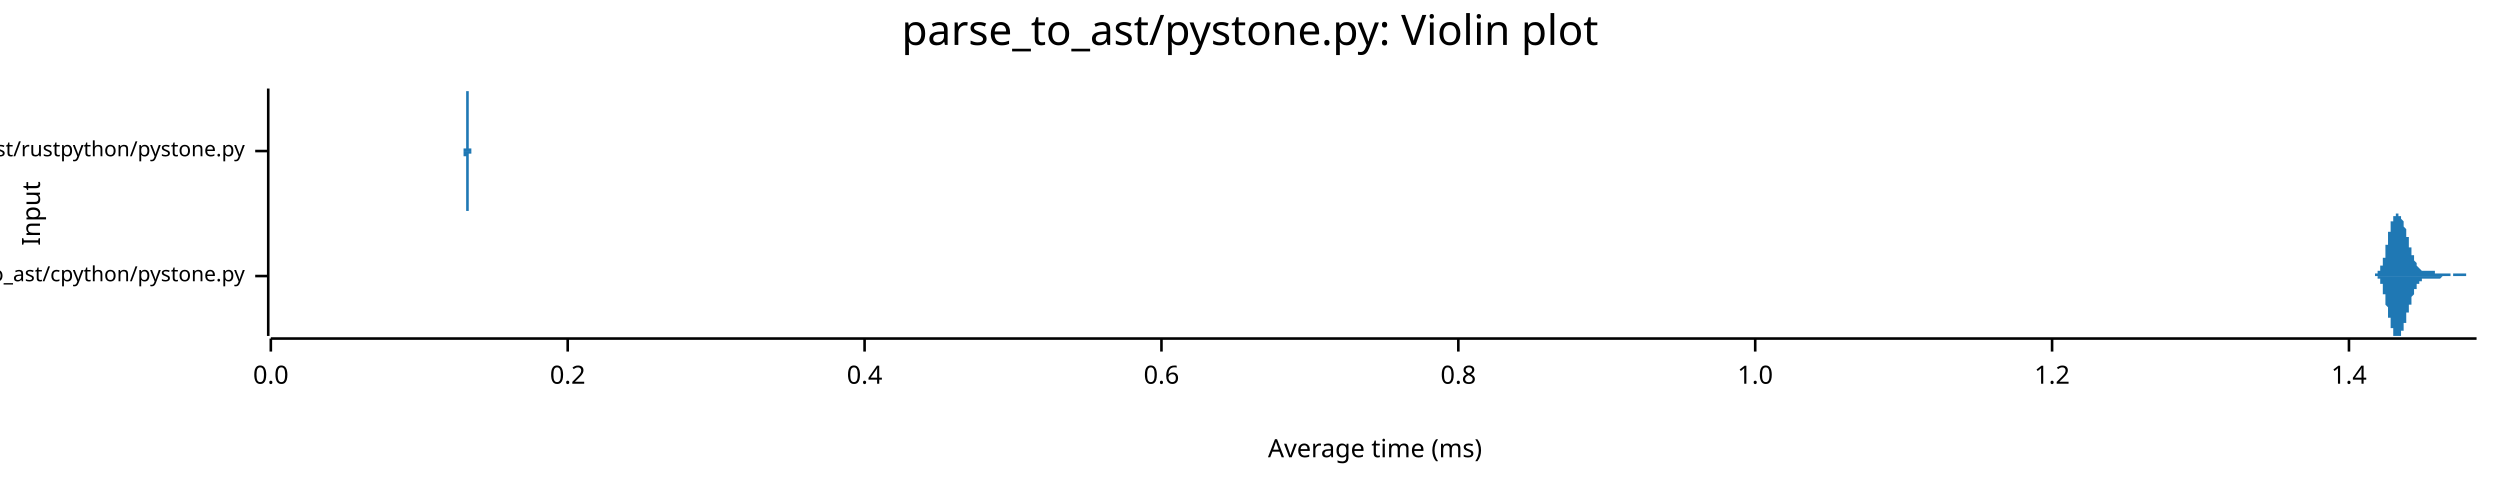
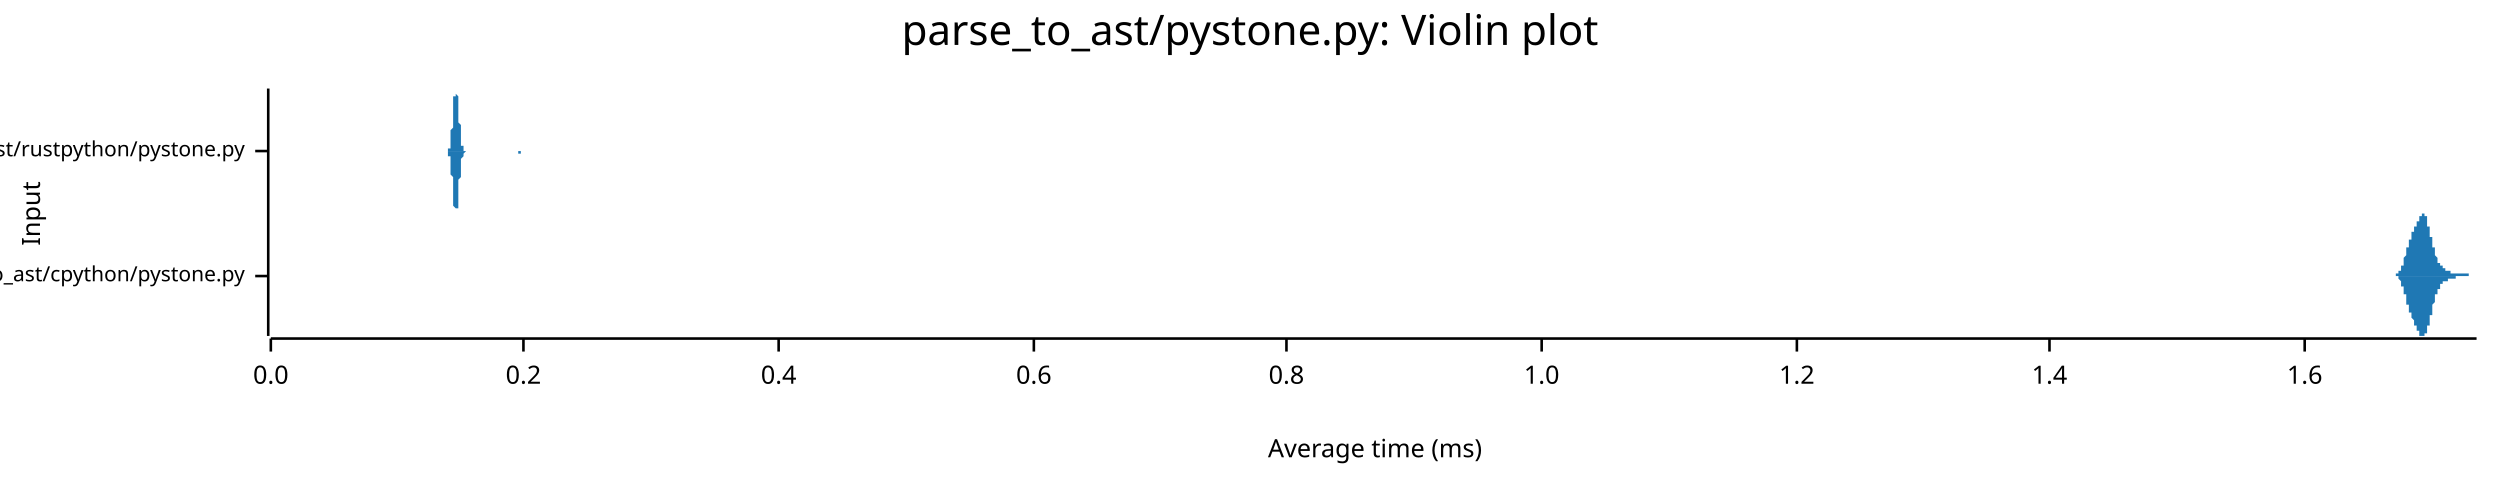
<svg xmlns="http://www.w3.org/2000/svg" width="960" height="186" viewBox="0 0 960 186">
  <text x="480" y="5" dy="0.76em" text-anchor="middle" font-family="sans-serif" font-size="16.129" opacity="1" fill="#000000">
parse_to_ast/pystone.py: Violin plot
</text>
  <text x="8" y="82" dy="0.76em" text-anchor="middle" font-family="sans-serif" font-size="9.677" opacity="1" fill="#000000" transform="rotate(270, 8, 82)">
Input
</text>
  <text x="528" y="178" dy="-0.5ex" text-anchor="middle" font-family="sans-serif" font-size="9.677" opacity="1" fill="#000000">
Average time (ms)
</text>
  <polyline fill="none" opacity="1" stroke="#000000" stroke-width="1" points="103,34 103,129 " />
  <text x="94" y="106" dy="0.5ex" text-anchor="end" font-family="sans-serif" font-size="8.065" opacity="1" fill="#000000">
parse_to_ast/cpython/pystone.py
</text>
  <polyline fill="none" opacity="1" stroke="#000000" stroke-width="1" points="98,106 103,106 " />
  <text x="94" y="58" dy="0.5ex" text-anchor="end" font-family="sans-serif" font-size="8.065" opacity="1" fill="#000000">
parse_to_ast/rustpython/pystone.py
</text>
  <polyline fill="none" opacity="1" stroke="#000000" stroke-width="1" points="98,58 103,58 " />
  <polyline fill="none" opacity="1" stroke="#000000" stroke-width="1" points="104,130 951,130 " />
  <text x="104" y="140" dy="0.76em" text-anchor="middle" font-family="sans-serif" font-size="9.677" opacity="1" fill="#000000">
0.0
</text>
  <polyline fill="none" opacity="1" stroke="#000000" stroke-width="1" points="104,130 104,135 " />
-   <text x="218" y="140" dy="0.76em" text-anchor="middle" font-family="sans-serif" font-size="9.677" opacity="1" fill="#000000">
+   <text x="201" y="140" dy="0.76em" text-anchor="middle" font-family="sans-serif" font-size="9.677" opacity="1" fill="#000000">
0.2
</text>
-   <polyline fill="none" opacity="1" stroke="#000000" stroke-width="1" points="218,130 218,135 " />
-   <text x="332" y="140" dy="0.76em" text-anchor="middle" font-family="sans-serif" font-size="9.677" opacity="1" fill="#000000">
+   <polyline fill="none" opacity="1" stroke="#000000" stroke-width="1" points="201,130 201,135 " />
+   <text x="299" y="140" dy="0.76em" text-anchor="middle" font-family="sans-serif" font-size="9.677" opacity="1" fill="#000000">
0.4
</text>
-   <polyline fill="none" opacity="1" stroke="#000000" stroke-width="1" points="332,130 332,135 " />
-   <text x="446" y="140" dy="0.76em" text-anchor="middle" font-family="sans-serif" font-size="9.677" opacity="1" fill="#000000">
+   <polyline fill="none" opacity="1" stroke="#000000" stroke-width="1" points="299,130 299,135 " />
+   <text x="397" y="140" dy="0.76em" text-anchor="middle" font-family="sans-serif" font-size="9.677" opacity="1" fill="#000000">
0.6
</text>
-   <polyline fill="none" opacity="1" stroke="#000000" stroke-width="1" points="446,130 446,135 " />
-   <text x="560" y="140" dy="0.76em" text-anchor="middle" font-family="sans-serif" font-size="9.677" opacity="1" fill="#000000">
+   <polyline fill="none" opacity="1" stroke="#000000" stroke-width="1" points="397,130 397,135 " />
+   <text x="494" y="140" dy="0.76em" text-anchor="middle" font-family="sans-serif" font-size="9.677" opacity="1" fill="#000000">
0.8
</text>
-   <polyline fill="none" opacity="1" stroke="#000000" stroke-width="1" points="560,130 560,135 " />
-   <text x="674" y="140" dy="0.76em" text-anchor="middle" font-family="sans-serif" font-size="9.677" opacity="1" fill="#000000">
+   <polyline fill="none" opacity="1" stroke="#000000" stroke-width="1" points="494,130 494,135 " />
+   <text x="592" y="140" dy="0.76em" text-anchor="middle" font-family="sans-serif" font-size="9.677" opacity="1" fill="#000000">
1.0
</text>
-   <polyline fill="none" opacity="1" stroke="#000000" stroke-width="1" points="674,130 674,135 " />
-   <text x="788" y="140" dy="0.76em" text-anchor="middle" font-family="sans-serif" font-size="9.677" opacity="1" fill="#000000">
+   <polyline fill="none" opacity="1" stroke="#000000" stroke-width="1" points="592,130 592,135 " />
+   <text x="690" y="140" dy="0.76em" text-anchor="middle" font-family="sans-serif" font-size="9.677" opacity="1" fill="#000000">
1.2
</text>
-   <polyline fill="none" opacity="1" stroke="#000000" stroke-width="1" points="788,130 788,135 " />
-   <text x="902" y="140" dy="0.76em" text-anchor="middle" font-family="sans-serif" font-size="9.677" opacity="1" fill="#000000">
+   <polyline fill="none" opacity="1" stroke="#000000" stroke-width="1" points="690,130 690,135 " />
+   <text x="787" y="140" dy="0.76em" text-anchor="middle" font-family="sans-serif" font-size="9.677" opacity="1" fill="#000000">
1.4
</text>
-   <polyline fill="none" opacity="1" stroke="#000000" stroke-width="1" points="902,130 902,135 " />
-   <polygon opacity="1" fill="#1F78B4" points="911,106 911,106 911,106 911,106 911,106 911,106 911,106 911,106 911,106 911,106 911,106 911,106 912,106 912,106 912,106 912,106 912,106 912,106 912,106 912,105 912,105 912,105 912,105 912,105 912,105 913,105 913,105 913,105 913,105 913,105 913,105 913,105 913,105 913,105 913,105 913,105 913,104 914,104 914,104 914,104 914,104 914,104 914,104 914,103 914,103 914,103 914,103 914,103 914,103 914,102 915,102 915,102 915,102 915,101 915,101 915,101 915,101 915,100 915,100 915,100 915,99 915,99 916,99 916,98 916,98 916,98 916,97 916,97 916,96 916,96 916,96 916,95 916,95 916,94 916,94 917,94 917,93 917,93 917,92 917,92 917,92 917,91 917,91 917,91 917,90 917,90 917,89 918,89 918,89 918,88 918,88 918,88 918,87 918,87 918,87 918,86 918,86 918,86 918,86 918,85 919,85 919,85 919,85 919,84 919,84 919,84 919,84 919,84 919,83 919,83 919,83 919,83 920,83 920,83 920,83 920,82 920,82 920,82 920,82 920,82 920,82 920,82 920,82 920,82 920,82 921,82 921,82 921,82 921,82 921,82 921,82 921,82 921,82 921,82 921,82 921,82 921,83 922,83 922,83 922,83 922,83 922,83 922,83 922,83 922,84 922,84 922,84 922,84 922,84 922,84 923,85 923,85 923,85 923,85 923,86 923,86 923,86 923,86 923,87 923,87 923,87 923,87 924,88 924,88 924,88 924,88 924,89 924,89 924,89 924,90 924,90 924,90 924,90 924,91 924,91 925,91 925,92 925,92 925,92 925,93 925,93 925,93 925,93 925,94 925,94 925,94 925,95 926,95 926,95 926,95 926,96 926,96 926,96 926,96 926,97 926,97 926,97 926,97 926,98 926,98 927,98 927,98 927,99 927,99 927,99 927,99 927,99 927,100 927,100 927,100 927,100 927,100 928,101 928,101 928,101 928,101 928,101 928,101 928,102 928,102 928,102 928,102 928,102 928,102 928,102 929,103 929,103 929,103 929,103 929,103 929,103 929,103 929,103 929,103 929,103 929,103 929,103 930,104 930,104 930,104 930,104 930,104 930,104 930,104 930,104 930,104 930,104 930,104 930,104 930,104 931,104 931,104 931,104 931,104 931,104 931,104 931,104 931,104 931,104 931,104 931,104 931,104 932,104 932,104 932,104 932,104 932,104 932,104 932,104 932,104 932,104 932,104 932,104 932,104 932,104 933,104 933,104 933,104 933,104 933,104 933,104 933,104 933,104 933,104 933,104 933,104 933,104 934,104 934,104 934,104 934,104 934,104 934,104 934,104 934,104 934,104 934,104 934,104 934,104 934,104 935,104 935,104 935,104 935,104 935,104 935,104 935,104 935,104 935,104 935,105 935,105 935,105 936,105 936,105 936,105 936,105 936,105 936,105 936,105 936,105 936,105 936,105 936,105 936,105 936,105 937,105 937,105 937,105 937,105 937,105 937,105 937,105 937,105 937,105 937,105 937,105 937,105 938,105 938,105 938,105 938,105 938,105 938,105 938,105 938,105 938,105 938,105 938,105 938,105 938,105 939,105 939,105 939,105 939,105 939,105 939,105 939,105 939,105 939,105 939,105 939,105 939,105 940,105 940,105 940,105 940,105 940,105 940,105 940,105 940,105 940,105 940,105 940,105 940,105 940,105 941,105 941,105 941,105 941,105 941,105 941,105 941,105 941,105 941,106 941,106 941,106 941,106 942,106 942,106 942,106 942,105 942,105 942,105 942,105 942,105 942,105 942,105 942,105 942,105 942,105 943,105 943,105 943,105 943,105 943,105 943,105 943,105 943,105 943,105 943,105 943,105 943,105 944,105 944,105 944,105 944,105 944,105 944,105 944,105 944,105 944,105 944,105 944,105 944,105 945,105 945,105 945,105 945,105 945,105 945,105 945,105 945,105 945,105 945,105 945,105 945,105 945,105 946,105 946,105 946,105 946,105 946,105 946,105 946,105 946,105 946,105 946,105 946,105 946,105 947,105 947,105 947,105 947,105 947,105 947,106 947,106 947,106 947,106 947,106 947,106 947,106 947,106 948,106 948,106 948,106 948,106 948,106 948,106 948,106 948,106 948,106 948,106 948,106 948,106 949,106 949,106 949,106 949,106 949,106 949,106 949,106 949,106 949,106 949,106 949,106 949,106 949,106 950,106 950,106 950,106 950,106 950,106 950,106 950,106 950,106 950,106 950,106 950,106 950,106 951,106 951,106 911,106 " />
-   <polygon opacity="1" fill="#1F78B4" points="911,106 911,106 911,106 911,106 911,106 911,106 911,106 911,106 911,106 911,106 911,106 911,106 912,106 912,106 912,106 912,106 912,106 912,106 912,106 912,106 912,106 912,106 912,106 912,106 912,106 913,106 913,106 913,106 913,106 913,106 913,107 913,107 913,107 913,107 913,107 913,107 913,107 914,107 914,107 914,107 914,108 914,108 914,108 914,108 914,108 914,108 914,109 914,109 914,109 914,109 915,109 915,110 915,110 915,110 915,110 915,111 915,111 915,111 915,112 915,112 915,112 915,113 916,113 916,113 916,114 916,114 916,114 916,115 916,115 916,115 916,116 916,116 916,117 916,117 916,117 917,118 917,118 917,119 917,119 917,119 917,120 917,120 917,121 917,121 917,121 917,122 917,122 918,122 918,123 918,123 918,123 918,124 918,124 918,124 918,125 918,125 918,125 918,126 918,126 918,126 919,126 919,127 919,127 919,127 919,127 919,128 919,128 919,128 919,128 919,128 919,128 919,129 920,129 920,129 920,129 920,129 920,129 920,129 920,129 920,129 920,129 920,129 920,129 920,129 920,129 921,129 921,129 921,129 921,129 921,129 921,129 921,129 921,129 921,129 921,129 921,129 921,129 922,129 922,129 922,129 922,129 922,128 922,128 922,128 922,128 922,128 922,128 922,127 922,127 922,127 923,127 923,127 923,126 923,126 923,126 923,126 923,125 923,125 923,125 923,125 923,124 923,124 924,124 924,124 924,123 924,123 924,123 924,122 924,122 924,122 924,122 924,121 924,121 924,121 924,120 925,120 925,120 925,120 925,119 925,119 925,119 925,118 925,118 925,118 925,118 925,117 925,117 926,117 926,116 926,116 926,116 926,116 926,115 926,115 926,115 926,115 926,114 926,114 926,114 926,114 927,113 927,113 927,113 927,113 927,112 927,112 927,112 927,112 927,112 927,111 927,111 927,111 928,111 928,111 928,111 928,110 928,110 928,110 928,110 928,110 928,110 928,109 928,109 928,109 928,109 929,109 929,109 929,109 929,109 929,109 929,108 929,108 929,108 929,108 929,108 929,108 929,108 930,108 930,108 930,108 930,108 930,108 930,108 930,108 930,108 930,108 930,108 930,108 930,107 930,107 931,107 931,107 931,107 931,107 931,107 931,107 931,107 931,107 931,107 931,107 931,107 931,107 932,107 932,107 932,107 932,107 932,107 932,107 932,107 932,107 932,107 932,107 932,107 932,107 932,107 933,107 933,107 933,107 933,107 933,107 933,107 933,107 933,107 933,107 933,107 933,107 933,107 934,107 934,107 934,107 934,107 934,107 934,107 934,107 934,107 934,107 934,107 934,107 934,107 934,107 935,107 935,107 935,107 935,107 935,107 935,107 935,107 935,107 935,107 935,107 935,107 935,107 936,107 936,107 936,107 936,107 936,107 936,107 936,107 936,107 936,107 936,107 936,107 936,107 936,107 937,107 937,107 937,107 937,107 937,107 937,107 937,107 937,107 937,107 937,107 937,107 937,107 938,106 938,106 938,106 938,106 938,106 938,106 938,106 938,106 938,106 938,106 938,106 938,106 938,106 939,106 939,106 939,106 939,106 939,106 939,106 939,106 939,106 939,106 939,106 939,106 939,106 940,106 940,106 940,106 940,106 940,106 940,106 940,106 940,106 940,106 940,106 940,106 940,106 940,106 941,106 941,106 941,106 941,106 941,106 941,106 941,106 941,106 941,106 941,106 941,106 941,106 942,106 942,106 942,106 942,106 942,106 942,106 942,106 942,106 942,106 942,106 942,106 942,106 942,106 943,106 943,106 943,106 943,106 943,106 943,106 943,106 943,106 943,106 943,106 943,106 943,106 944,106 944,106 944,106 944,106 944,106 944,106 944,106 944,106 944,106 944,106 944,106 944,106 945,106 945,106 945,106 945,106 945,106 945,106 945,106 945,106 945,106 945,106 945,106 945,106 945,106 946,106 946,106 946,106 946,106 946,106 946,106 946,106 946,106 946,106 946,106 946,106 946,106 947,106 947,106 947,106 947,106 947,106 947,106 947,106 947,106 947,106 947,106 947,106 947,106 947,106 948,106 948,106 948,106 948,106 948,106 948,106 948,106 948,106 948,106 948,106 948,106 948,106 949,106 949,106 949,106 949,106 949,106 949,106 949,106 949,106 949,106 949,106 949,106 949,106 949,106 950,106 950,106 950,106 950,106 950,106 950,106 950,106 950,106 950,106 950,106 950,106 950,106 951,106 951,106 911,106 " />
-   <polygon opacity="1" fill="#1F78B4" points="178,58 178,58 178,58 178,58 178,58 178,58 178,58 178,58 178,58 178,58 178,58 178,58 178,58 178,58 178,58 178,58 178,58 178,58 178,58 178,58 178,58 178,58 178,58 178,58 178,58 178,58 178,58 178,58 178,58 178,58 178,58 178,58 178,58 178,58 178,58 178,57 178,57 178,57 178,57 178,57 178,57 178,57 179,57 179,57 179,57 179,56 179,56 179,56 179,56 179,56 179,55 179,55 179,55 179,55 179,54 179,54 179,54 179,54 179,53 179,53 179,53 179,52 179,52 179,51 179,51 179,50 179,50 179,49 179,49 179,48 179,48 179,47 179,47 179,46 179,45 179,45 179,44 179,44 179,43 179,42 179,42 179,41 179,40 179,40 179,39 179,39 179,38 179,37 179,37 179,37 179,36 179,36 179,35 179,35 179,35 179,35 179,35 179,35 179,34 179,35 179,35 179,35 179,35 179,35 180,35 180,36 180,36 180,37 180,37 180,38 180,38 180,39 180,39 180,40 180,40 180,41 180,42 180,42 180,43 180,44 180,44 180,45 180,45 180,46 180,47 180,47 180,48 180,48 180,49 180,49 180,50 180,50 180,51 180,51 180,52 180,52 180,52 180,53 180,53 180,53 180,54 180,54 180,54 180,54 180,55 180,55 180,55 180,55 180,55 180,56 180,56 180,56 180,56 180,56 180,56 180,56 180,57 180,57 180,57 180,57 180,57 180,57 180,57 180,57 180,57 180,57 181,57 181,57 181,57 181,57 181,57 181,58 181,58 181,58 181,58 181,58 181,58 181,58 181,58 181,58 181,58 181,58 181,58 181,58 181,58 181,58 181,58 181,58 181,58 181,58 181,58 181,58 181,58 181,58 181,58 181,58 181,58 181,58 181,58 181,58 181,58 181,58 181,58 181,58 181,58 181,58 181,58 181,58 181,58 181,58 181,58 181,58 181,58 181,58 181,58 181,58 181,58 181,58 181,58 181,58 181,58 181,58 181,58 181,58 181,58 181,58 181,58 181,58 181,58 182,58 182,58 182,58 182,58 182,58 182,58 182,58 182,58 182,58 182,58 182,58 182,58 182,58 182,58 182,58 182,58 182,58 182,58 182,58 182,58 182,58 182,58 182,58 182,58 182,58 182,58 182,58 182,58 182,58 182,58 182,58 182,58 182,58 182,58 182,58 182,58 182,58 182,58 182,58 182,58 182,58 182,58 182,58 182,58 182,58 182,58 182,58 182,58 182,58 182,58 182,58 182,58 182,58 182,58 182,58 182,58 182,58 182,58 182,58 182,58 182,58 182,58 183,58 183,58 183,58 183,58 183,58 183,58 183,58 183,58 183,58 183,58 183,58 183,58 183,58 183,58 183,58 183,58 183,58 183,58 183,58 183,58 183,58 183,58 183,58 183,58 183,58 183,58 183,58 183,58 183,58 183,58 183,58 183,58 183,58 183,58 183,58 183,58 183,58 183,58 183,58 183,58 183,58 183,58 183,58 183,58 183,58 183,58 183,58 183,58 183,58 183,58 183,58 183,58 183,58 183,58 183,58 183,58 183,58 183,58 183,58 183,58 183,58 183,58 184,58 184,58 184,58 184,58 184,58 184,58 184,58 184,58 184,58 184,58 184,58 184,58 184,58 184,58 184,58 184,58 184,58 184,58 184,58 184,58 184,58 184,58 184,58 184,58 184,58 184,58 184,58 184,58 184,58 184,58 184,58 184,58 184,58 184,58 184,58 184,58 184,58 184,58 184,58 184,58 184,58 184,58 184,58 184,58 184,58 184,58 184,58 184,58 184,58 184,58 184,58 184,58 184,58 184,58 184,58 184,58 184,58 184,58 184,58 184,58 184,58 184,58 185,58 185,58 185,58 185,58 185,58 185,58 185,58 185,58 185,58 185,58 185,58 185,58 185,58 185,58 185,58 185,58 185,58 185,58 185,58 185,58 185,58 185,58 185,58 185,58 185,58 185,58 185,58 185,58 185,58 185,58 185,58 185,58 185,58 185,58 185,58 185,58 185,58 185,58 185,58 185,58 185,58 185,58 185,58 185,58 185,58 185,58 185,58 185,58 185,58 185,58 185,58 185,58 185,58 185,58 185,58 185,58 185,58 185,58 185,58 185,58 185,58 185,58 185,58 186,58 186,58 186,58 186,58 186,58 186,58 186,58 186,58 186,58 186,58 186,58 186,58 186,58 186,58 186,58 186,58 186,58 186,58 186,58 186,58 186,58 186,58 186,58 178,58 " />
-   <polygon opacity="1" fill="#1F78B4" points="178,58 178,58 178,58 178,58 178,58 178,58 178,58 178,58 178,58 178,58 178,58 178,58 178,58 178,58 178,58 178,58 178,58 178,58 178,58 178,58 178,58 178,58 178,58 178,58 178,58 178,59 178,59 178,59 178,59 178,59 178,59 178,59 178,59 178,59 178,59 178,59 178,59 178,59 178,59 178,59 178,59 178,60 179,60 179,60 179,60 179,60 179,60 179,60 179,61 179,61 179,61 179,61 179,61 179,62 179,62 179,62 179,63 179,63 179,63 179,64 179,64 179,64 179,65 179,65 179,66 179,66 179,67 179,67 179,68 179,68 179,69 179,69 179,70 179,70 179,71 179,72 179,72 179,73 179,74 179,74 179,75 179,76 179,76 179,77 179,77 179,78 179,79 179,79 179,80 179,80 179,80 179,81 179,81 179,81 179,82 179,82 179,82 179,82 179,82 179,82 179,82 179,82 179,82 179,81 180,81 180,81 180,80 180,80 180,79 180,79 180,78 180,78 180,77 180,77 180,76 180,75 180,75 180,74 180,74 180,73 180,72 180,72 180,71 180,70 180,70 180,69 180,69 180,68 180,68 180,67 180,67 180,66 180,66 180,65 180,65 180,65 180,64 180,64 180,63 180,63 180,63 180,63 180,62 180,62 180,62 180,62 180,61 180,61 180,61 180,61 180,61 180,61 180,60 180,60 180,60 180,60 180,60 180,60 180,60 180,60 180,60 180,59 180,59 180,59 180,59 180,59 181,59 181,59 181,59 181,59 181,59 181,59 181,59 181,59 181,59 181,59 181,59 181,59 181,59 181,59 181,59 181,59 181,59 181,59 181,59 181,59 181,59 181,59 181,59 181,59 181,59 181,59 181,59 181,59 181,58 181,58 181,58 181,58 181,58 181,58 181,58 181,58 181,58 181,58 181,58 181,58 181,58 181,58 181,58 181,58 181,58 181,58 181,58 181,58 181,58 181,58 181,58 181,58 181,58 181,58 181,58 181,58 181,58 181,58 181,58 181,58 181,58 181,58 181,58 182,58 182,58 182,58 182,58 182,58 182,58 182,58 182,58 182,58 182,58 182,58 182,58 182,58 182,58 182,58 182,58 182,58 182,58 182,58 182,58 182,58 182,58 182,58 182,58 182,58 182,58 182,58 182,58 182,58 182,58 182,58 182,58 182,58 182,58 182,58 182,58 182,58 182,58 182,58 182,58 182,58 182,58 182,58 182,58 182,58 182,58 182,58 182,58 182,58 182,58 182,58 182,58 182,58 182,58 182,58 182,58 182,58 182,58 182,58 182,58 182,58 182,58 183,58 183,58 183,58 183,58 183,58 183,58 183,58 183,58 183,58 183,58 183,58 183,58 183,58 183,58 183,58 183,58 183,58 183,58 183,58 183,58 183,58 183,58 183,58 183,58 183,58 183,58 183,58 183,58 183,58 183,58 183,58 183,58 183,58 183,58 183,58 183,58 183,58 183,58 183,58 183,58 183,58 183,58 183,58 183,58 183,58 183,58 183,58 183,58 183,58 183,58 183,58 183,58 183,58 183,58 183,58 183,58 183,58 183,58 183,58 183,58 183,58 183,58 184,58 184,58 184,58 184,58 184,58 184,58 184,58 184,58 184,58 184,58 184,58 184,58 184,58 184,58 184,58 184,58 184,58 184,58 184,58 184,58 184,58 184,58 184,58 184,58 184,58 184,58 184,58 184,58 184,58 184,58 184,58 184,58 184,58 184,58 184,58 184,58 184,58 184,58 184,58 184,58 184,58 184,58 184,58 184,58 184,58 184,58 184,58 184,58 184,58 184,58 184,58 184,58 184,58 184,58 184,58 184,58 184,58 184,58 184,58 184,58 184,58 184,58 185,58 185,58 185,58 185,58 185,58 185,58 185,58 185,58 185,58 185,58 185,58 185,58 185,58 185,58 185,58 185,58 185,58 185,58 185,58 185,58 185,58 185,58 185,59 185,59 185,59 185,59 185,59 185,59 185,59 185,59 185,59 185,59 185,59 185,59 185,59 185,59 185,59 185,59 185,59 185,59 185,59 185,59 185,59 185,59 185,59 185,59 185,58 185,58 185,58 185,58 185,58 185,58 185,58 185,58 185,58 185,58 185,58 185,58 185,58 185,58 185,58 185,58 185,58 186,58 186,58 186,58 186,58 186,58 186,58 186,58 186,58 186,58 186,58 186,58 186,58 186,58 186,58 186,58 186,58 186,58 186,58 186,58 186,58 186,58 186,58 186,58 178,58 " />
+   <polyline fill="none" opacity="1" stroke="#000000" stroke-width="1" points="787,130 787,135 " />
+   <text x="885" y="140" dy="0.76em" text-anchor="middle" font-family="sans-serif" font-size="9.677" opacity="1" fill="#000000">
+ 1.6
+ </text>
+   <polyline fill="none" opacity="1" stroke="#000000" stroke-width="1" points="885,130 885,135 " />
+   <polygon opacity="1" fill="#1F78B4" points="919,106 919,106 919,106 919,106 919,106 919,106 919,106 919,106 919,106 919,106 919,106 919,106 919,106 919,106 920,106 920,106 920,106 920,106 920,106 920,106 920,106 920,105 920,105 920,105 920,105 920,105 920,105 920,105 920,105 920,105 921,105 921,105 921,105 921,105 921,105 921,105 921,105 921,105 921,105 921,105 921,105 921,104 921,104 921,104 921,104 921,104 922,104 922,104 922,104 922,104 922,103 922,103 922,103 922,103 922,103 922,103 922,103 922,102 922,102 922,102 922,102 923,102 923,101 923,101 923,101 923,101 923,101 923,100 923,100 923,100 923,100 923,100 923,99 923,99 923,99 923,99 923,99 924,98 924,98 924,98 924,98 924,97 924,97 924,97 924,97 924,96 924,96 924,96 924,96 924,96 924,95 924,95 924,95 925,95 925,94 925,94 925,94 925,94 925,94 925,93 925,93 925,93 925,93 925,93 925,92 925,92 925,92 925,92 926,92 926,91 926,91 926,91 926,91 926,91 926,90 926,90 926,90 926,90 926,90 926,90 926,89 926,89 926,89 926,89 927,89 927,89 927,89 927,88 927,88 927,88 927,88 927,88 927,88 927,88 927,87 927,87 927,87 927,87 927,87 927,87 928,87 928,86 928,86 928,86 928,86 928,86 928,86 928,86 928,85 928,85 928,85 928,85 928,85 928,85 928,85 929,85 929,84 929,84 929,84 929,84 929,84 929,84 929,84 929,84 929,83 929,83 929,83 929,83 929,83 929,83 929,83 930,83 930,83 930,82 930,82 930,82 930,82 930,82 930,82 930,82 930,82 930,82 930,82 930,82 930,82 930,82 931,82 931,82 931,82 931,82 931,82 931,82 931,82 931,82 931,82 931,83 931,83 931,83 931,83 931,83 931,83 931,83 932,83 932,84 932,84 932,84 932,84 932,84 932,85 932,85 932,85 932,85 932,85 932,86 932,86 932,86 932,86 932,87 933,87 933,87 933,87 933,88 933,88 933,88 933,89 933,89 933,89 933,89 933,90 933,90 933,90 933,90 933,91 934,91 934,91 934,91 934,92 934,92 934,92 934,93 934,93 934,93 934,93 934,94 934,94 934,94 934,94 934,95 934,95 935,95 935,95 935,96 935,96 935,96 935,96 935,96 935,97 935,97 935,97 935,97 935,98 935,98 935,98 935,98 935,98 936,99 936,99 936,99 936,99 936,99 936,99 936,100 936,100 936,100 936,100 936,100 936,100 936,100 936,101 936,101 937,101 937,101 937,101 937,101 937,101 937,101 937,102 937,102 937,102 937,102 937,102 937,102 937,102 937,102 937,102 937,102 938,102 938,103 938,103 938,103 938,103 938,103 938,103 938,103 938,103 938,103 938,103 938,103 938,103 938,103 938,103 938,103 939,103 939,104 939,104 939,104 939,104 939,104 939,104 939,104 939,104 939,104 939,104 939,104 939,104 939,104 939,104 940,104 940,104 940,104 940,104 940,104 940,104 940,104 940,104 940,104 940,104 940,104 940,104 940,104 940,104 940,104 940,104 941,104 941,104 941,104 941,104 941,104 941,104 941,104 941,104 941,104 941,104 941,104 941,104 941,104 941,105 941,105 941,105 942,105 942,105 942,105 942,105 942,105 942,105 942,105 942,105 942,105 942,105 942,105 942,105 942,105 942,105 942,105 943,105 943,105 943,105 943,105 943,105 943,105 943,105 943,105 943,105 943,105 943,105 943,105 943,105 943,105 943,105 943,105 944,105 944,105 944,105 944,105 944,105 944,105 944,105 944,105 944,105 944,105 944,105 944,105 944,105 944,105 944,105 944,105 945,105 945,105 945,105 945,105 945,105 945,105 945,105 945,105 945,105 945,105 945,105 945,105 945,105 945,105 945,105 946,105 946,105 946,105 946,105 946,105 946,105 946,105 946,105 946,105 946,105 946,105 946,105 946,105 946,105 946,105 946,105 947,105 947,105 947,105 947,105 947,105 947,105 947,105 947,105 947,105 947,105 947,105 947,105 947,105 947,105 947,105 947,105 948,105 948,106 948,106 948,106 948,106 948,106 948,106 948,106 948,106 948,106 948,106 948,106 948,106 948,106 948,106 949,106 949,106 949,106 949,106 949,106 949,106 949,106 949,106 949,106 949,106 949,106 949,106 949,106 949,106 949,106 949,106 950,106 950,106 950,106 950,106 950,106 950,106 950,106 950,106 950,106 950,106 950,106 950,106 950,106 950,106 950,106 951,106 951,106 919,106 " />
+   <polygon opacity="1" fill="#1F78B4" points="919,106 919,106 919,106 919,106 919,106 919,106 919,106 919,106 919,106 919,106 919,106 919,106 919,106 919,106 920,106 920,106 920,106 920,106 920,106 920,106 920,106 920,106 920,106 920,106 920,106 920,106 920,106 920,106 920,106 920,106 921,106 921,106 921,106 921,106 921,107 921,107 921,107 921,107 921,107 921,107 921,107 921,107 921,107 921,107 921,107 921,107 922,108 922,108 922,108 922,108 922,108 922,108 922,108 922,108 922,109 922,109 922,109 922,109 922,109 922,109 922,110 923,110 923,110 923,110 923,110 923,111 923,111 923,111 923,111 923,111 923,112 923,112 923,112 923,112 923,113 923,113 923,113 924,113 924,113 924,114 924,114 924,114 924,114 924,115 924,115 924,115 924,115 924,116 924,116 924,116 924,116 924,116 924,117 925,117 925,117 925,117 925,118 925,118 925,118 925,118 925,118 925,119 925,119 925,119 925,119 925,119 925,120 925,120 926,120 926,120 926,120 926,120 926,121 926,121 926,121 926,121 926,121 926,122 926,122 926,122 926,122 926,122 926,122 926,122 927,123 927,123 927,123 927,123 927,123 927,123 927,124 927,124 927,124 927,124 927,124 927,124 927,124 927,125 927,125 927,125 928,125 928,125 928,125 928,125 928,125 928,126 928,126 928,126 928,126 928,126 928,126 928,126 928,127 928,127 928,127 929,127 929,127 929,127 929,127 929,127 929,128 929,128 929,128 929,128 929,128 929,128 929,128 929,128 929,129 929,129 929,129 930,129 930,129 930,129 930,129 930,129 930,129 930,129 930,129 930,129 930,129 930,129 930,129 930,129 930,129 930,129 931,129 931,129 931,129 931,129 931,129 931,129 931,129 931,129 931,129 931,129 931,129 931,129 931,129 931,128 931,128 931,128 932,128 932,128 932,128 932,127 932,127 932,127 932,127 932,127 932,126 932,126 932,126 932,126 932,126 932,125 932,125 932,125 933,125 933,124 933,124 933,124 933,124 933,123 933,123 933,123 933,122 933,122 933,122 933,122 933,121 933,121 933,121 934,121 934,120 934,120 934,120 934,119 934,119 934,119 934,119 934,118 934,118 934,118 934,118 934,117 934,117 934,117 934,117 935,116 935,116 935,116 935,116 935,115 935,115 935,115 935,115 935,115 935,114 935,114 935,114 935,114 935,114 935,113 935,113 936,113 936,113 936,113 936,112 936,112 936,112 936,112 936,112 936,112 936,111 936,111 936,111 936,111 936,111 936,111 937,111 937,111 937,110 937,110 937,110 937,110 937,110 937,110 937,110 937,110 937,110 937,109 937,109 937,109 937,109 937,109 938,109 938,109 938,109 938,109 938,109 938,109 938,109 938,109 938,108 938,108 938,108 938,108 938,108 938,108 938,108 938,108 939,108 939,108 939,108 939,108 939,108 939,108 939,108 939,108 939,108 939,108 939,108 939,108 939,108 939,108 939,108 940,108 940,107 940,107 940,107 940,107 940,107 940,107 940,107 940,107 940,107 940,107 940,107 940,107 940,107 940,107 940,107 941,107 941,107 941,107 941,107 941,107 941,107 941,107 941,107 941,107 941,107 941,107 941,107 941,107 941,107 941,107 941,107 942,107 942,107 942,107 942,107 942,107 942,107 942,107 942,107 942,107 942,107 942,107 942,107 942,107 942,107 942,107 943,107 943,107 943,107 943,107 943,107 943,107 943,107 943,107 943,107 943,107 943,107 943,107 943,107 943,107 943,107 943,106 944,106 944,106 944,106 944,106 944,106 944,106 944,106 944,106 944,106 944,106 944,106 944,106 944,106 944,106 944,106 944,106 945,106 945,106 945,106 945,106 945,106 945,106 945,106 945,106 945,106 945,106 945,106 945,106 945,106 945,106 945,106 946,106 946,106 946,106 946,106 946,106 946,106 946,106 946,106 946,106 946,106 946,106 946,106 946,106 946,106 946,106 946,106 947,106 947,106 947,106 947,106 947,106 947,106 947,106 947,106 947,106 947,106 947,106 947,106 947,106 947,106 947,106 947,106 948,106 948,106 948,106 948,106 948,106 948,106 948,106 948,106 948,106 948,106 948,106 948,106 948,106 948,106 948,106 949,106 949,106 949,106 949,106 949,106 949,106 949,106 949,106 949,106 949,106 949,106 949,106 949,106 949,106 949,106 949,106 950,106 950,106 950,106 950,106 950,106 950,106 950,106 950,106 950,106 950,106 950,106 950,106 950,106 950,106 950,106 951,106 951,106 919,106 " />
+   <polygon opacity="1" fill="#1F78B4" points="171,58 171,58 171,58 171,58 172,58 172,58 172,58 172,58 172,58 172,58 172,58 172,58 172,58 172,58 172,58 172,57 172,57 172,57 172,57 172,57 173,57 173,56 173,56 173,56 173,55 173,55 173,55 173,54 173,54 173,53 173,53 173,52 173,52 173,51 173,50 173,50 174,49 174,48 174,47 174,47 174,46 174,45 174,44 174,43 174,43 174,42 174,41 174,40 174,39 174,39 174,38 174,37 175,37 175,36 175,36 175,35 175,35 175,35 175,35 175,35 175,34 175,35 175,35 175,35 175,35 175,35 175,36 175,36 176,37 176,37 176,38 176,39 176,39 176,40 176,41 176,42 176,43 176,43 176,44 176,45 176,46 176,47 176,47 177,48 177,49 177,50 177,50 177,51 177,51 177,52 177,53 177,53 177,54 177,54 177,54 177,55 177,55 177,55 177,56 178,56 178,56 178,57 178,57 178,57 178,57 178,57 178,57 178,57 178,58 178,58 178,58 178,58 178,58 178,58 178,58 179,58 179,58 179,58 179,58 179,58 179,58 179,58 179,58 179,58 179,58 179,58 179,58 179,58 179,58 179,58 179,58 180,58 180,58 180,58 180,58 180,58 180,58 180,58 180,58 180,58 180,58 180,58 180,58 180,58 180,58 180,58 180,58 181,58 181,58 181,58 181,58 181,58 181,58 181,58 181,58 181,58 181,58 181,58 181,58 181,58 181,58 181,58 181,58 182,58 182,58 182,58 182,58 182,58 182,58 182,58 182,58 182,58 182,58 182,58 182,58 182,58 182,58 182,58 182,58 183,58 183,58 183,58 183,58 183,58 183,58 183,58 183,58 183,58 183,58 183,58 183,58 183,58 183,58 183,58 184,58 184,58 184,58 184,58 184,58 184,58 184,58 184,58 184,58 184,58 184,58 184,58 184,58 184,58 184,58 184,58 185,58 185,58 185,58 185,58 185,58 185,58 185,58 185,58 185,58 185,58 185,58 185,58 185,58 185,58 185,58 185,58 186,58 186,58 186,58 186,58 186,58 186,58 186,58 186,58 186,58 186,58 186,58 186,58 186,58 186,58 186,58 186,58 187,58 187,58 187,58 187,58 187,58 187,58 187,58 187,58 187,58 187,58 187,58 187,58 187,58 187,58 187,58 187,58 188,58 188,58 188,58 188,58 188,58 188,58 188,58 188,58 188,58 188,58 188,58 188,58 188,58 188,58 188,58 188,58 189,58 189,58 189,58 189,58 189,58 189,58 189,58 189,58 189,58 189,58 189,58 189,58 189,58 189,58 189,58 189,58 190,58 190,58 190,58 190,58 190,58 190,58 190,58 190,58 190,58 190,58 190,58 190,58 190,58 190,58 190,58 191,58 191,58 191,58 191,58 191,58 191,58 191,58 191,58 191,58 191,58 191,58 191,58 191,58 191,58 191,58 191,58 192,58 192,58 192,58 192,58 192,58 192,58 192,58 192,58 192,58 192,58 192,58 192,58 192,58 192,58 192,58 192,58 193,58 193,58 193,58 193,58 193,58 193,58 193,58 193,58 193,58 193,58 193,58 193,58 193,58 193,58 193,58 193,58 194,58 194,58 194,58 194,58 194,58 194,58 194,58 194,58 194,58 194,58 194,58 194,58 194,58 194,58 194,58 194,58 195,58 195,58 195,58 195,58 195,58 195,58 195,58 195,58 195,58 195,58 195,58 195,58 195,58 195,58 195,58 195,58 196,58 196,58 196,58 196,58 196,58 196,58 196,58 196,58 196,58 196,58 196,58 196,58 196,58 196,58 196,58 196,58 197,58 197,58 197,58 197,58 197,58 197,58 197,58 197,58 197,58 197,58 197,58 197,58 197,58 197,58 197,58 198,58 198,58 198,58 198,58 198,58 198,58 198,58 198,58 198,58 198,58 198,58 198,58 198,58 198,58 198,58 198,58 199,58 199,58 199,58 199,58 199,58 199,58 199,58 199,58 199,58 199,58 199,58 199,58 199,58 199,58 199,58 199,58 200,58 200,58 200,58 200,58 200,58 200,58 200,58 200,58 200,58 200,58 200,58 200,58 200,58 200,58 200,58 200,58 201,58 201,58 201,58 201,58 201,58 201,58 201,58 201,58 201,58 201,58 201,58 201,58 201,58 201,58 201,58 201,58 202,58 202,58 202,58 202,58 202,58 202,58 202,58 202,58 202,58 202,58 202,58 202,58 202,58 202,58 202,58 202,58 203,58 203,58 203,58 203,58 203,58 171,58 " />
+   <polygon opacity="1" fill="#1F78B4" points="171,58 171,58 171,58 171,58 172,58 172,58 172,58 172,58 172,59 172,59 172,59 172,59 172,59 172,59 172,59 172,59 172,59 172,59 172,60 172,60 173,60 173,60 173,60 173,61 173,61 173,61 173,62 173,62 173,63 173,63 173,64 173,64 173,65 173,65 173,66 173,67 174,68 174,68 174,69 174,70 174,71 174,72 174,72 174,73 174,74 174,75 174,76 174,76 174,77 174,78 174,79 174,79 175,80 175,80 175,81 175,81 175,81 175,82 175,82 175,82 175,82 175,82 175,82 175,82 175,81 175,81 175,81 175,80 176,80 176,79 176,78 176,78 176,77 176,76 176,76 176,75 176,74 176,73 176,72 176,72 176,71 176,70 176,69 177,68 177,68 177,67 177,66 177,66 177,65 177,64 177,64 177,63 177,63 177,62 177,62 177,62 177,61 177,61 177,61 178,60 178,60 178,60 178,60 178,60 178,59 178,59 178,59 178,59 178,59 178,59 178,59 178,59 178,59 178,59 178,59 179,58 179,58 179,58 179,58 179,58 179,58 179,58 179,58 179,58 179,58 179,58 179,58 179,58 179,58 179,58 179,58 180,58 180,58 180,58 180,58 180,58 180,58 180,58 180,58 180,58 180,58 180,58 180,58 180,58 180,58 180,58 180,58 181,58 181,58 181,58 181,58 181,58 181,58 181,58 181,58 181,58 181,58 181,58 181,58 181,58 181,58 181,58 181,58 182,58 182,58 182,58 182,58 182,58 182,58 182,58 182,58 182,58 182,58 182,58 182,58 182,58 182,58 182,58 182,58 183,58 183,58 183,58 183,58 183,58 183,58 183,58 183,58 183,58 183,58 183,58 183,58 183,58 183,58 183,58 184,58 184,58 184,58 184,58 184,58 184,58 184,58 184,58 184,58 184,58 184,58 184,58 184,58 184,58 184,58 184,58 185,58 185,58 185,58 185,58 185,58 185,58 185,58 185,58 185,58 185,58 185,58 185,58 185,58 185,58 185,58 185,58 186,58 186,58 186,58 186,58 186,58 186,58 186,58 186,58 186,58 186,58 186,58 186,58 186,58 186,58 186,58 186,58 187,58 187,58 187,58 187,58 187,58 187,58 187,58 187,58 187,58 187,58 187,58 187,58 187,58 187,58 187,58 187,58 188,58 188,58 188,58 188,58 188,58 188,58 188,58 188,58 188,58 188,58 188,58 188,58 188,58 188,58 188,58 188,58 189,58 189,58 189,58 189,58 189,58 189,58 189,58 189,58 189,58 189,58 189,58 189,58 189,58 189,58 189,58 189,58 190,58 190,58 190,58 190,58 190,58 190,58 190,58 190,58 190,58 190,58 190,58 190,58 190,58 190,58 190,58 191,58 191,58 191,58 191,58 191,58 191,58 191,58 191,58 191,58 191,58 191,58 191,58 191,58 191,58 191,58 191,58 192,58 192,58 192,58 192,58 192,58 192,58 192,58 192,58 192,58 192,58 192,58 192,58 192,58 192,58 192,58 192,58 193,58 193,58 193,58 193,58 193,58 193,58 193,58 193,58 193,58 193,58 193,58 193,58 193,58 193,58 193,58 193,58 194,58 194,58 194,58 194,58 194,58 194,58 194,58 194,58 194,58 194,58 194,58 194,58 194,58 194,58 194,58 194,58 195,58 195,58 195,58 195,58 195,58 195,58 195,58 195,58 195,58 195,58 195,58 195,58 195,58 195,58 195,58 195,58 196,58 196,58 196,58 196,58 196,58 196,58 196,58 196,58 196,58 196,58 196,58 196,58 196,58 196,58 196,58 196,58 197,58 197,58 197,58 197,58 197,58 197,58 197,58 197,58 197,58 197,58 197,58 197,58 197,58 197,58 197,58 198,58 198,58 198,58 198,58 198,58 198,58 198,58 198,58 198,58 198,58 198,58 198,58 198,58 198,58 198,58 198,58 199,58 199,58 199,58 199,58 199,58 199,58 199,58 199,58 199,58 199,58 199,58 199,58 199,58 199,58 199,58 199,59 200,59 200,59 200,59 200,59 200,59 200,58 200,58 200,58 200,58 200,58 200,58 200,58 200,58 200,58 200,58 200,58 201,58 201,58 201,58 201,58 201,58 201,58 201,58 201,58 201,58 201,58 201,58 201,58 201,58 201,58 201,58 201,58 202,58 202,58 202,58 202,58 202,58 202,58 202,58 202,58 202,58 202,58 202,58 202,58 202,58 202,58 202,58 202,58 203,58 203,58 203,58 203,58 203,58 171,58 " />
</svg>
